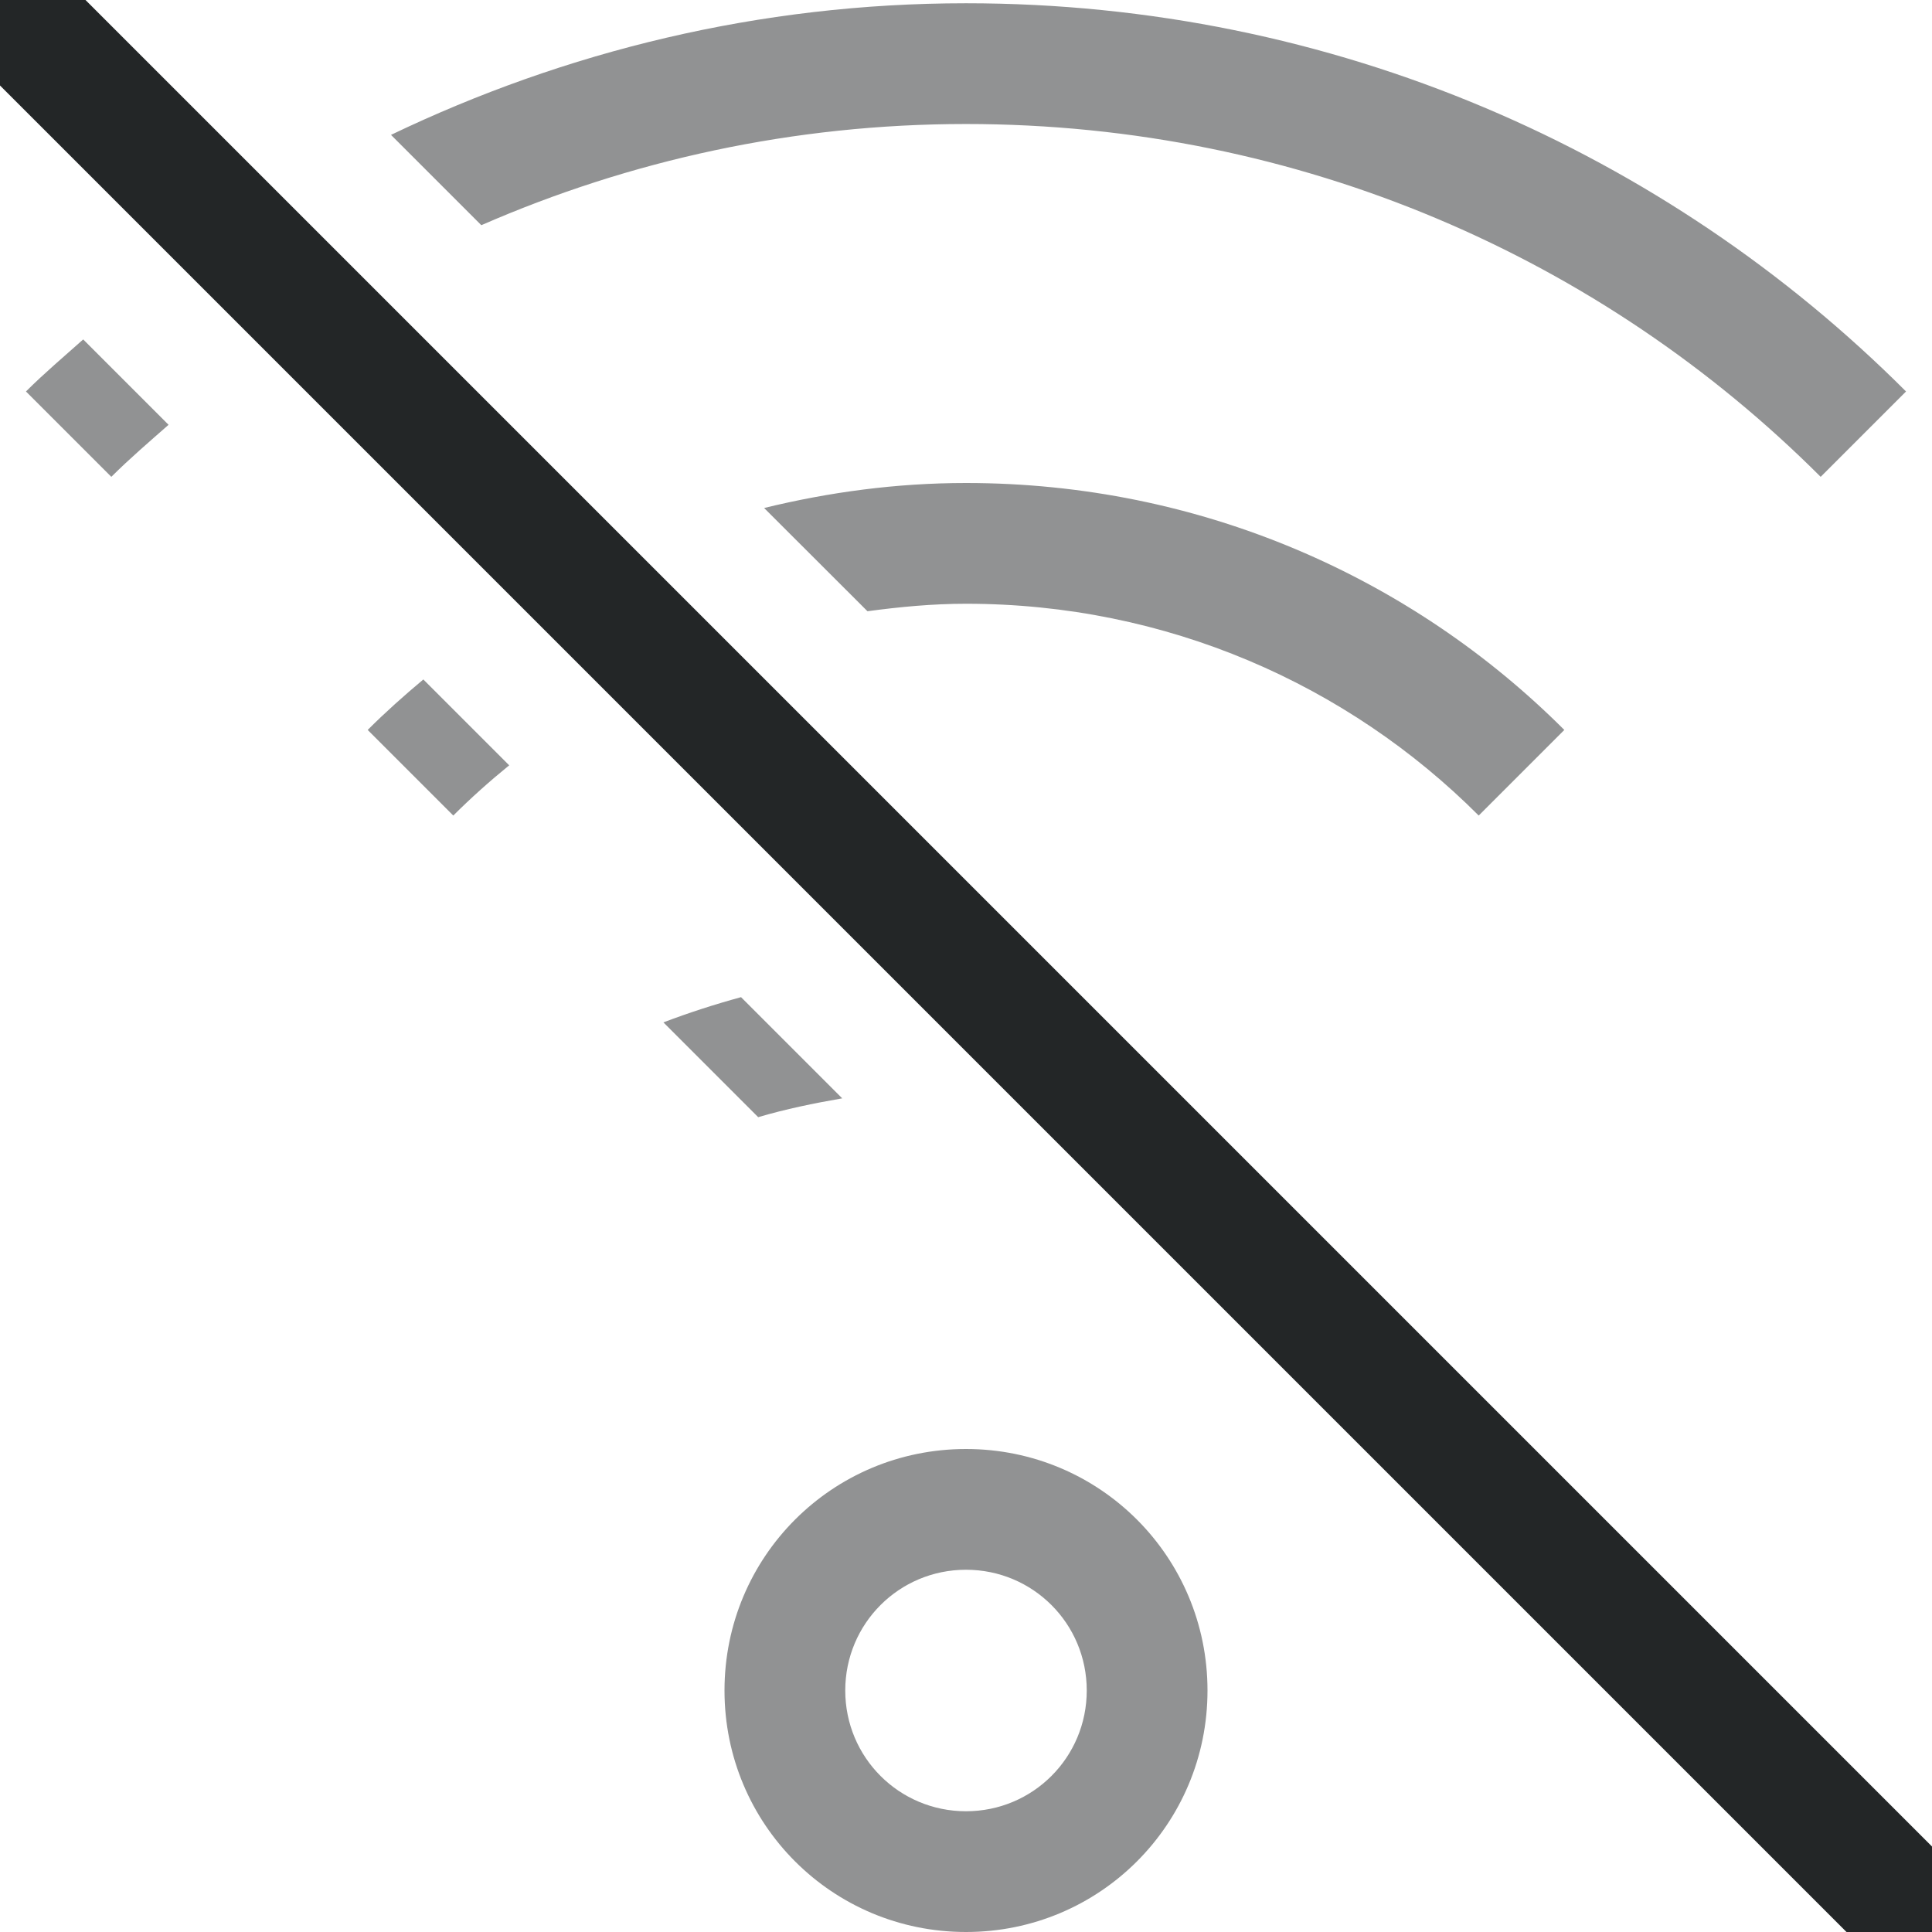
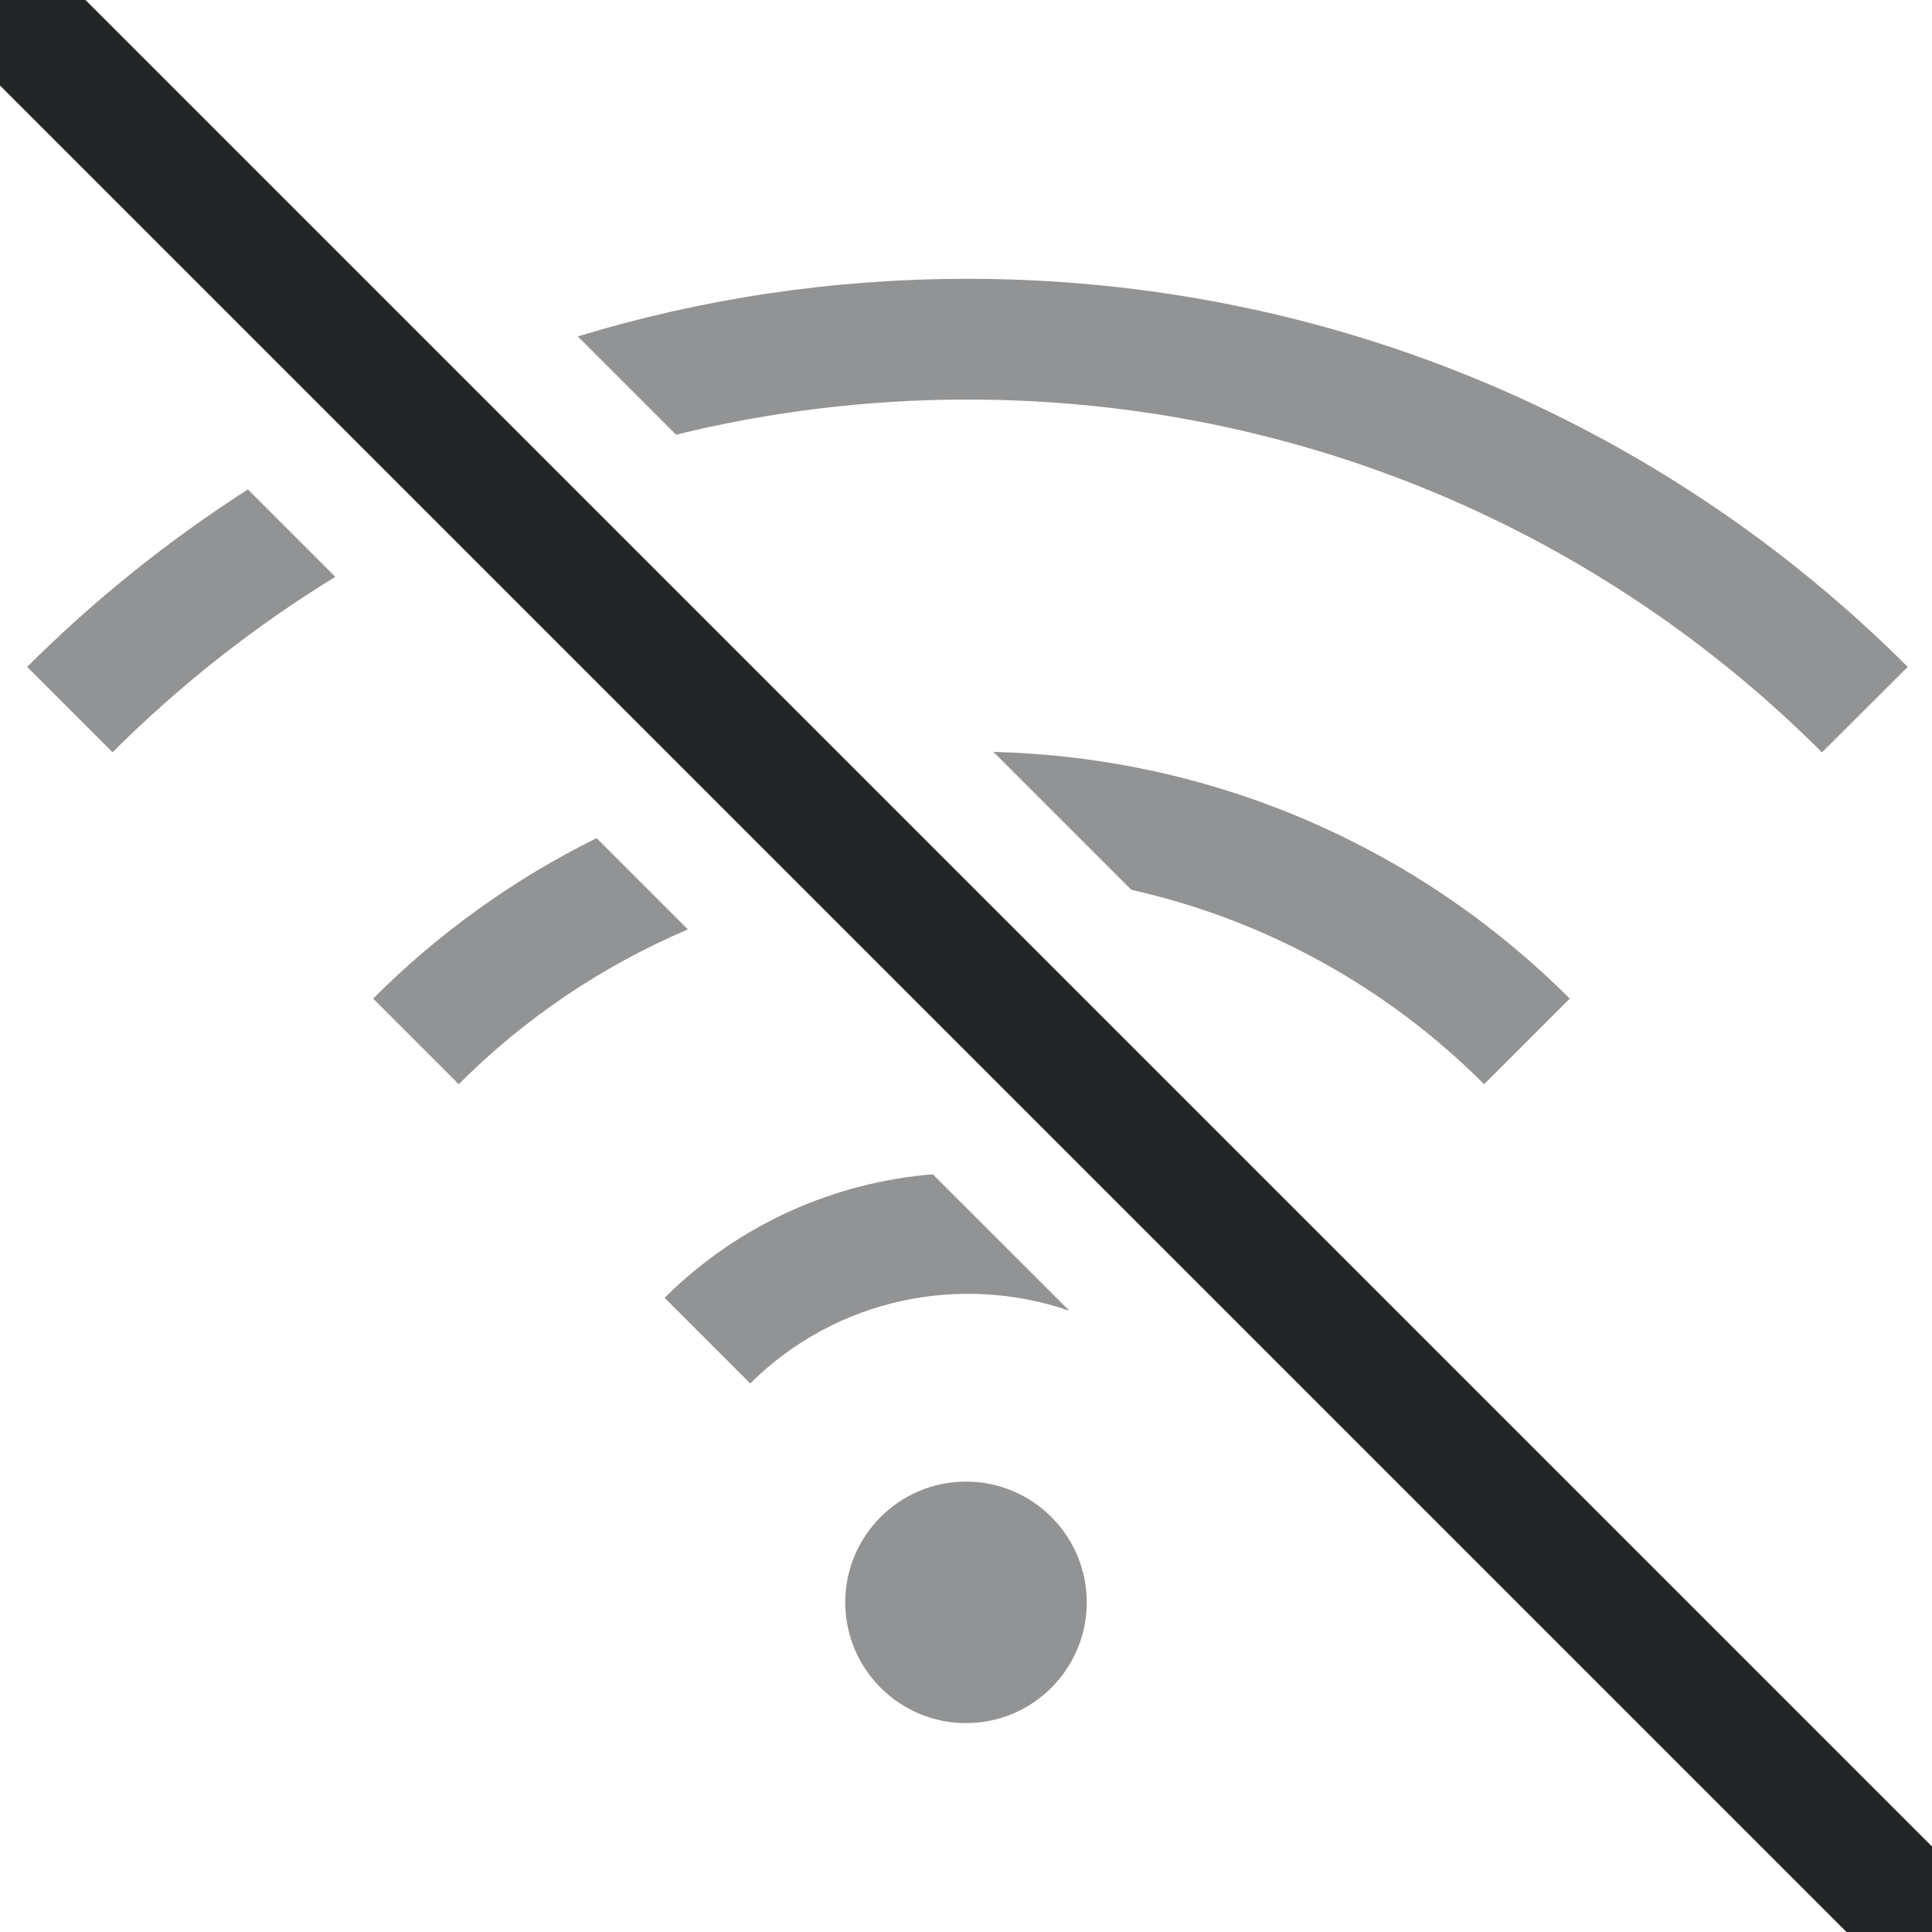
<svg xmlns="http://www.w3.org/2000/svg" id="svg7384" height="16" width="16" version="1.1">
  <defs id="defs14" />
-   <path style="color:#31363b;opacity:0.5;fill:#232627;fill-opacity:1;stroke:none" d="M 8 0.027 C 6.289 0.027 4.679 0.426 3.238 1.117 L 3.986 1.865 C 5.214 1.329 6.57 1.027 8 1.027 C 10.77 1.027 13.271 2.142 15.078 3.949 L 15.785 3.242 C 13.797 1.254 11.047 0.027 8 0.027 z M 0.689 2.811 C 0.53 2.953 0.366 3.091 0.215 3.242 L 0.922 3.949 C 1.073 3.798 1.236 3.659 1.396 3.518 L 0.689 2.811 z M 8 4 C 7.422 4 6.865 4.076 6.328 4.207 L 7.184 5.062 C 7.451 5.026 7.722 5 8 5 C 9.662 5 11.162 5.669 12.246 6.754 L 12.955 6.045 C 11.69 4.78 9.939 4 8 4 z M 3.506 5.627 C 3.347 5.76 3.192 5.898 3.045 6.045 L 3.754 6.754 C 3.901 6.607 4.056 6.469 4.217 6.338 L 3.506 5.627 z M 6.137 8.258 C 5.918 8.318 5.704 8.387 5.494 8.467 L 6.279 9.252 C 6.505 9.185 6.739 9.137 6.975 9.096 L 6.137 8.258 z M 8 12 C 6.892 12 6 12.892 6 14 C 6 15.108 6.892 16 8 16 C 9.108 16 10 15.108 10 14 C 10 12.892 9.108 12 8 12 z M 8 13 C 8.554 13 9 13.446 9 14 C 9 14.554 8.554 15 8 15 C 7.446 15 7 14.554 7 14 C 7 13.446 7.446 13 8 13 z " id="path4584" />
+   <path id="path4477-3" style="color:#31363b;opacity:0.5;fill:#242628;fill-opacity:0.993;stroke:none" d="m 8.012,2.309 c -1.124,0 -2.206,0.166 -3.227,0.477 l 0.814,0.814 c 0.772,-0.19 1.58,-0.291 2.412,-0.291 2.77,2e-7 5.271,1.114 7.078,2.922 L 15.799,5.523 C 13.811,3.535 11.059,2.309 8.012,2.309 Z M 2.053,4.053 C 1.392,4.478 0.778,4.97 0.225,5.523 L 0.932,6.23 C 1.486,5.677 2.105,5.189 2.777,4.777 Z M 8.227,6.227 9.369,7.369 C 10.498,7.622 11.504,8.191 12.291,8.979 L 13,8.27 C 11.775,7.044 10.093,6.274 8.227,6.227 Z M 4.941,6.941 C 4.252,7.281 3.627,7.732 3.09,8.27 L 3.799,8.979 C 4.339,8.438 4.982,8.001 5.697,7.697 Z M 7.725,9.725 C 6.916,9.791 6.124,10.132 5.504,10.748 l 0.709,0.709 c 0.717,-0.711 1.748,-0.91 2.643,-0.602 z M 8,12.27 c -0.552,0 -1,0.448 -1,1 0,0.552 0.448,1 1,1 0.552,0 1,-0.448 1,-1 0,-0.552 -0.448,-1 -1,-1 z" />
  <path style="color:#000000;font-style:normal;font-variant:normal;font-weight:normal;font-stretch:normal;font-size:medium;line-height:normal;font-family:sans-serif;font-variant-ligatures:normal;font-variant-position:normal;font-variant-caps:normal;font-variant-numeric:normal;font-variant-alternates:normal;font-feature-settings:normal;text-indent:0;text-align:start;text-decoration:none;text-decoration-line:none;text-decoration-style:solid;text-decoration-color:#000000;letter-spacing:normal;word-spacing:normal;text-transform:none;writing-mode:lr-tb;direction:ltr;text-orientation:mixed;dominant-baseline:auto;baseline-shift:baseline;text-anchor:start;white-space:normal;shape-padding:0;clip-rule:nonzero;display:inline;overflow:visible;visibility:visible;opacity:1;isolation:auto;mix-blend-mode:normal;color-interpolation:sRGB;color-interpolation-filters:linearRGB;solid-color:#000000;solid-opacity:1;vector-effect:none;fill:#232627;fill-opacity:1;fill-rule:nonzero;stroke:none;stroke-width:1px;stroke-linecap:butt;stroke-linejoin:miter;stroke-miterlimit:4;stroke-dasharray:none;stroke-dashoffset:0;stroke-opacity:1;color-rendering:auto;image-rendering:auto;shape-rendering:auto;text-rendering:auto;enable-background:accumulate" d="M 0.354,-0.354 -0.354,0.354 15.646,16.354 16.354,15.646 Z" id="path818" />
</svg>
